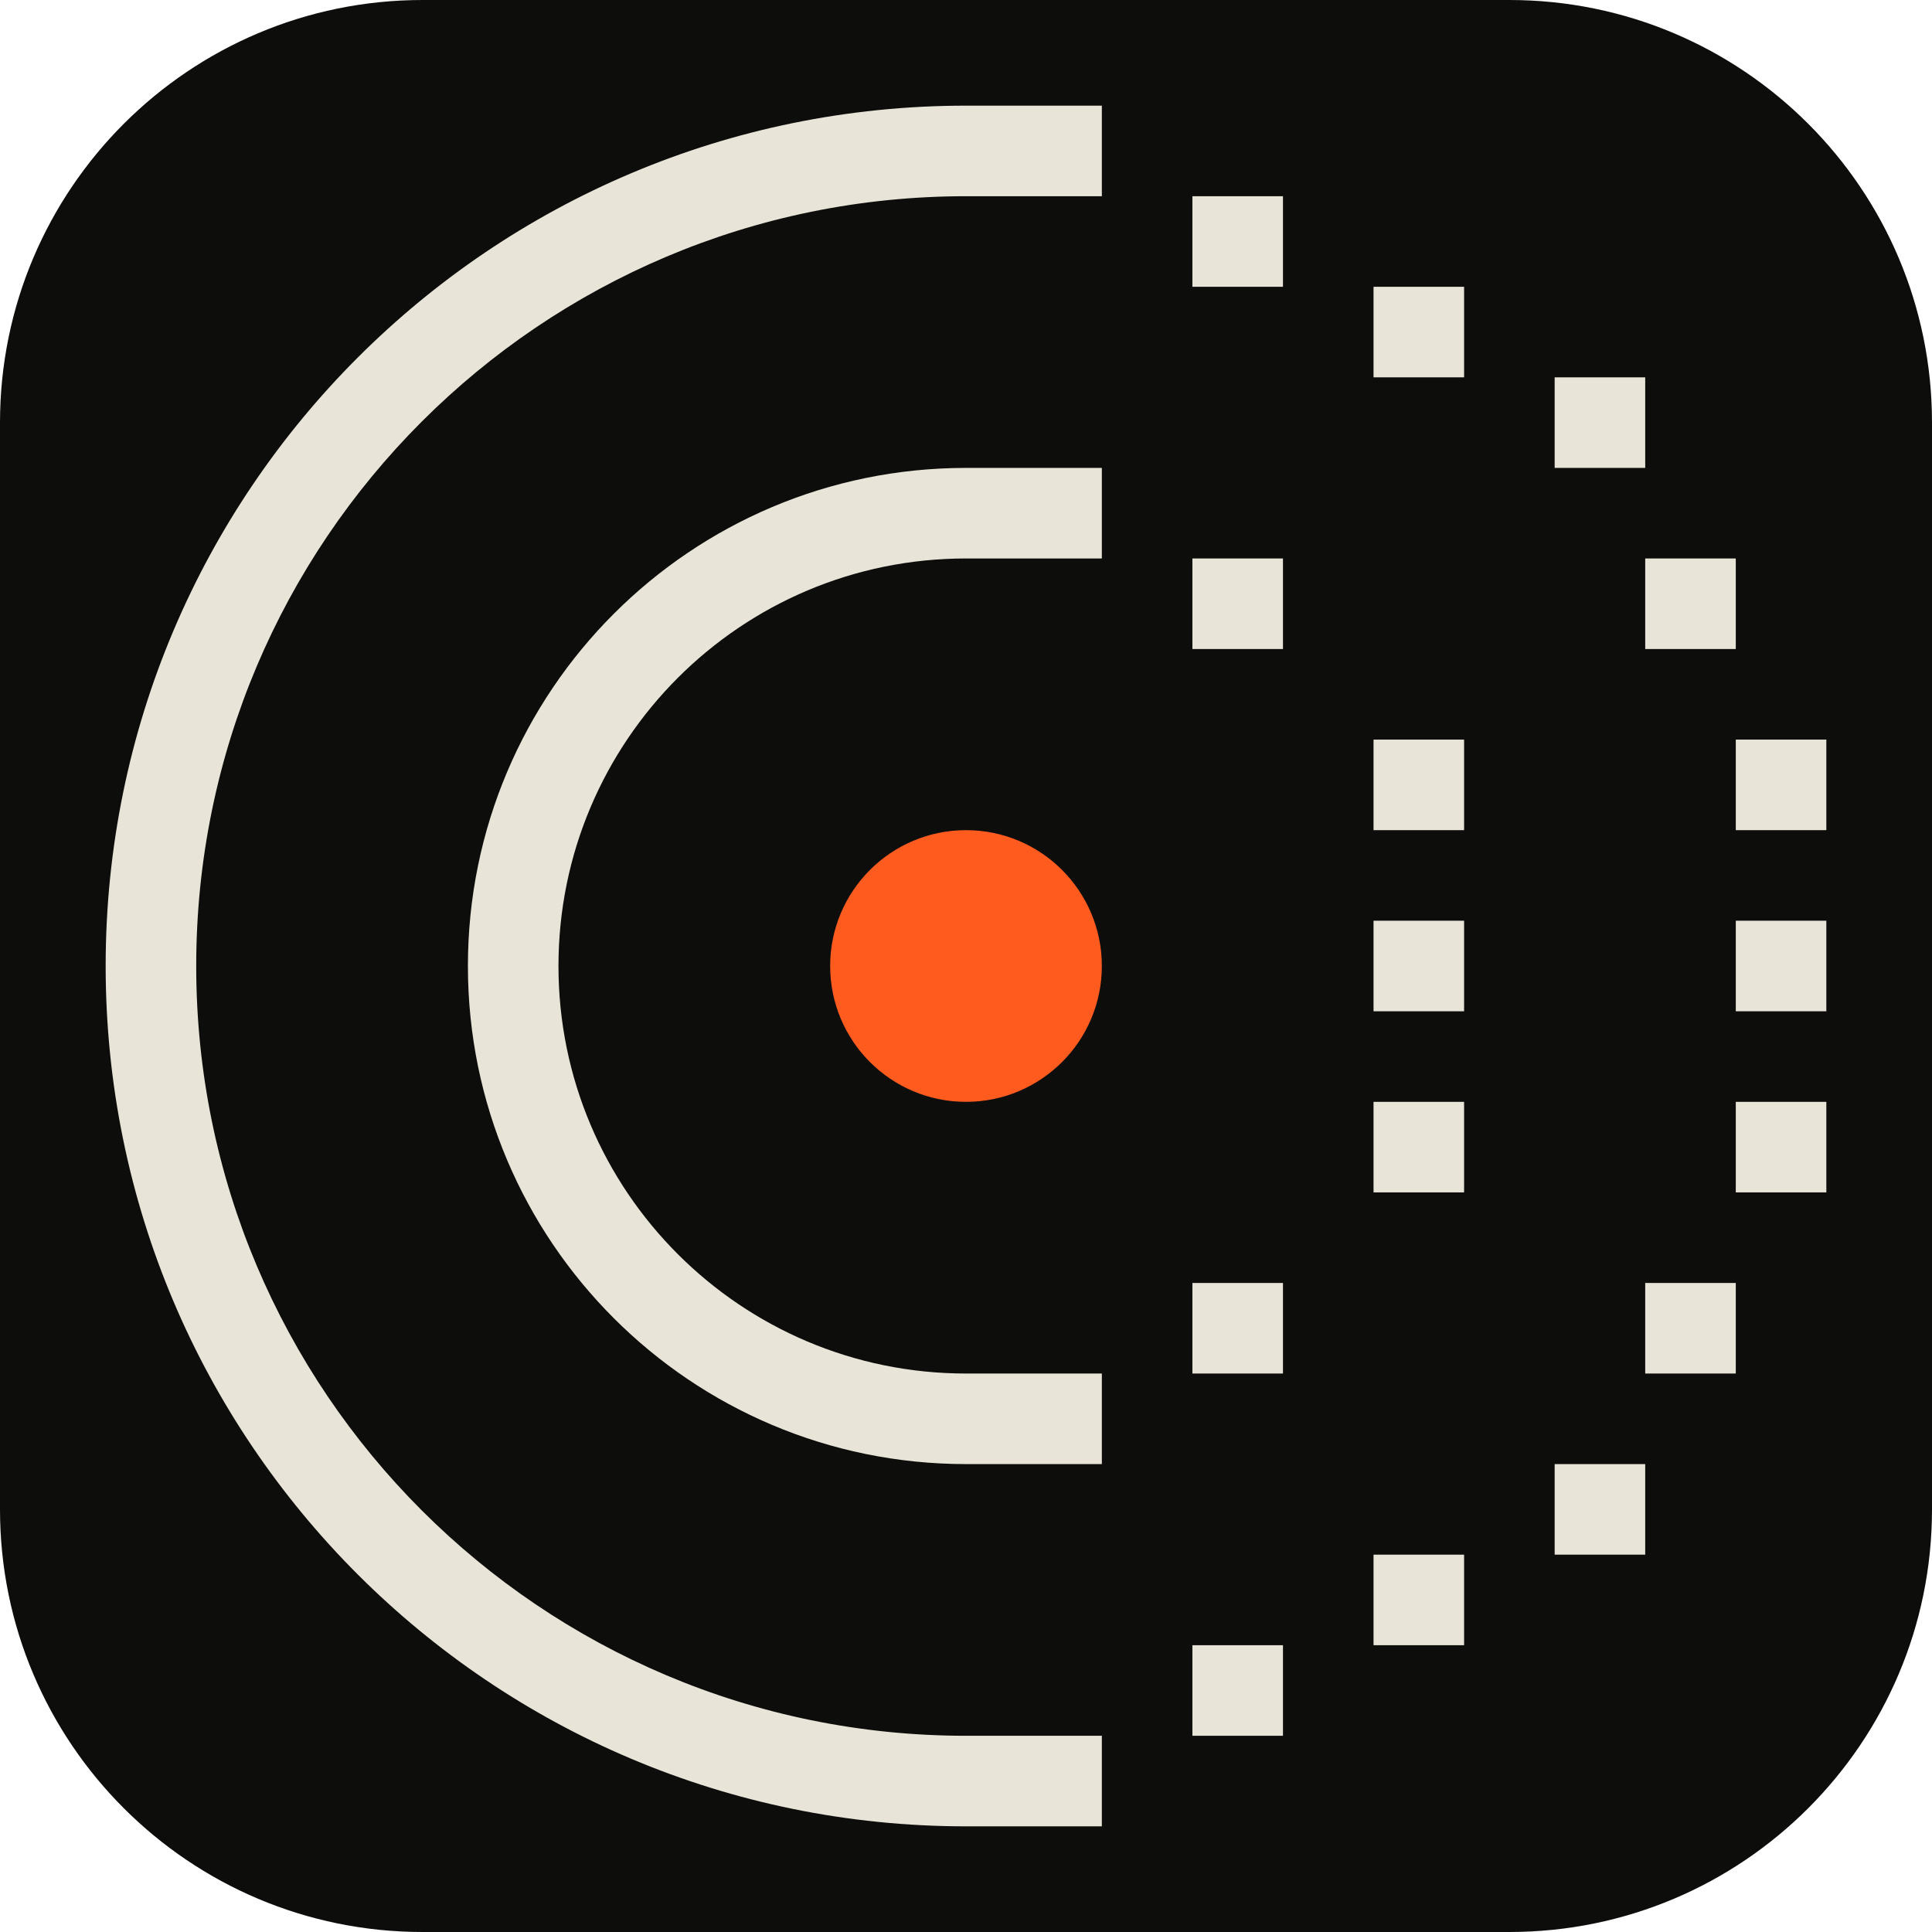
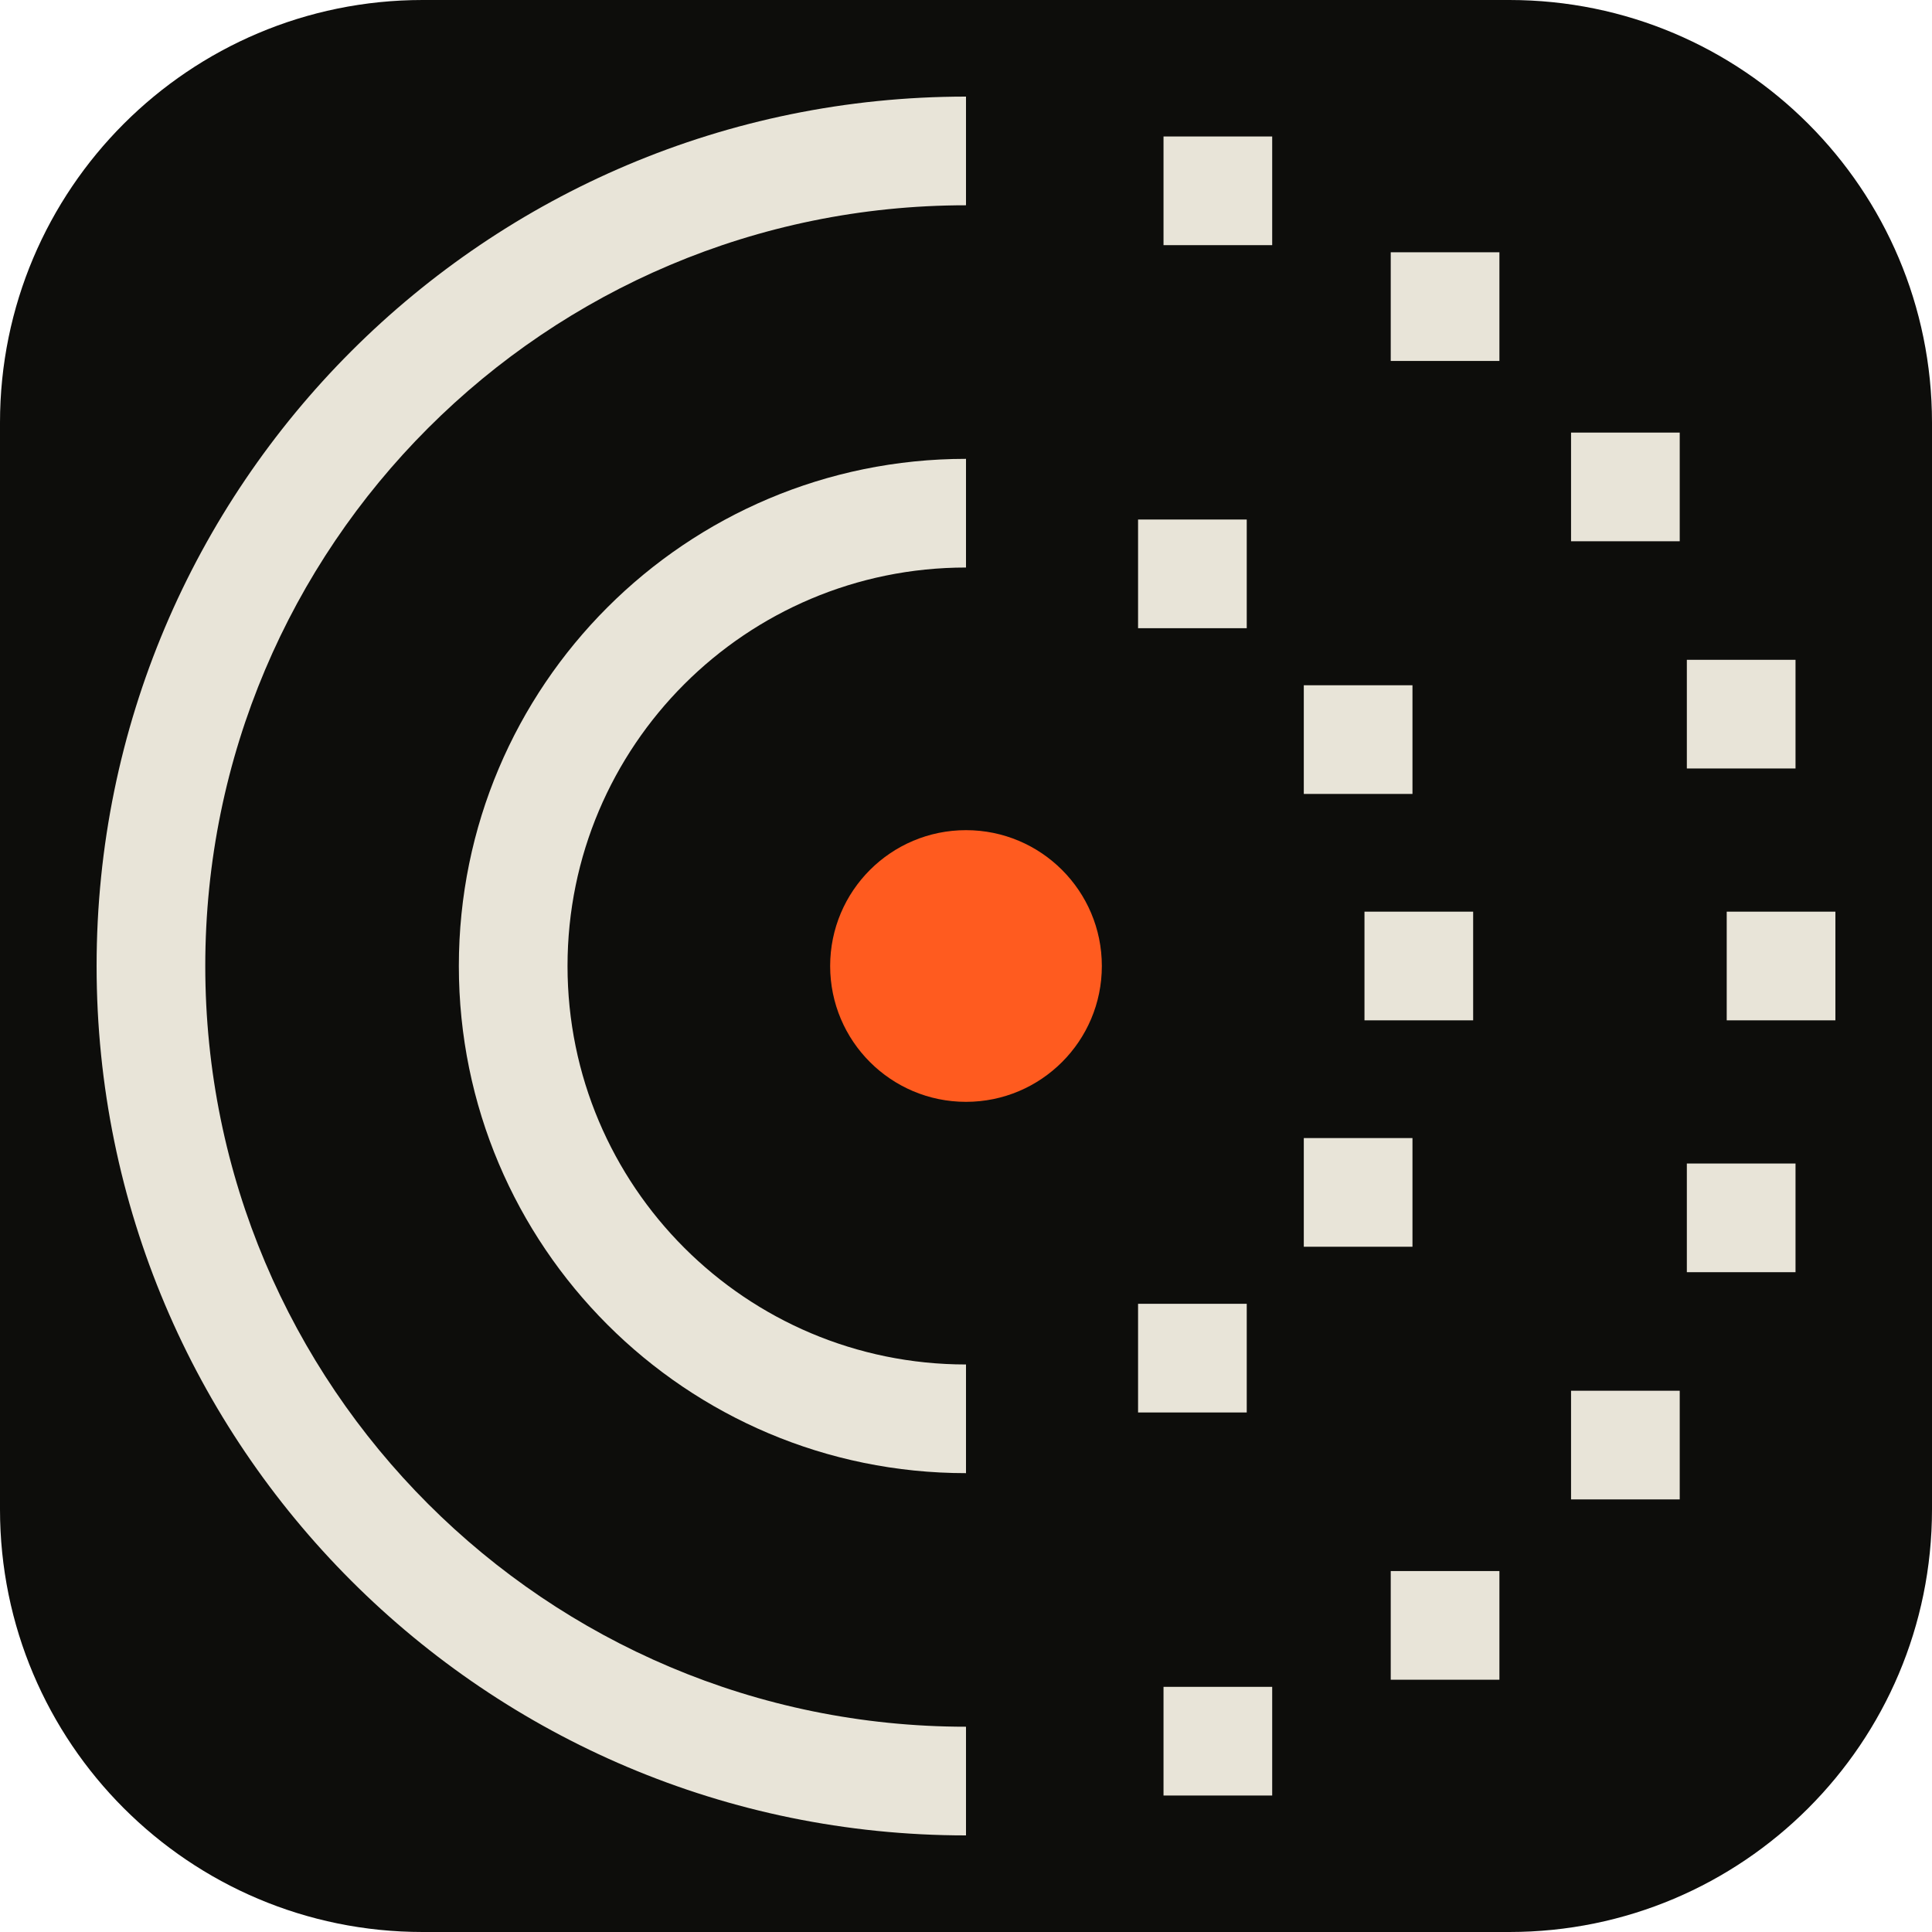
<svg xmlns="http://www.w3.org/2000/svg" viewBox="0 0 64 64">
  <rect x="0" y="0" width="64" height="64" rx="14" fill="#0D0D0B" />
-   <path d="M36.5 6.5V3.5H32A28.5 28.5 0 0 0 32 60.5H36.5V57.5H32A25.5 25.5 0 0 1 32 6.5Z" fill="#E8E4D8" />
-   <path d="M36.5 18.5V15.5H32A16.5 16.5 0 0 0 32 48.5H36.5V45.5H32A13.5 13.5 0 0 1 32 18.5Z" fill="#E8E4D8" />
-   <rect x="39.5" y="6.5" width="3" height="3" fill="#E8E4D8" />
-   <rect x="45.5" y="9.5" width="3" height="3" fill="#E8E4D8" />
-   <rect x="51.5" y="12.5" width="3" height="3" fill="#E8E4D8" />
-   <rect x="54.5" y="18.5" width="3" height="3" fill="#E8E4D8" />
-   <rect x="57.5" y="24.5" width="3" height="3" fill="#E8E4D8" />
-   <rect x="57.5" y="30.5" width="3" height="3" fill="#E8E4D8" />
-   <rect x="57.5" y="36.5" width="3" height="3" fill="#E8E4D8" />
-   <rect x="54.5" y="42.5" width="3" height="3" fill="#E8E4D8" />
-   <rect x="51.5" y="48.5" width="3" height="3" fill="#E8E4D8" />
-   <rect x="45.5" y="51.5" width="3" height="3" fill="#E8E4D8" />
-   <rect x="39.5" y="54.5" width="3" height="3" fill="#E8E4D8" />
-   <rect x="39.5" y="18.5" width="3" height="3" fill="#E8E4D8" />
-   <rect x="45.5" y="24.5" width="3" height="3" fill="#E8E4D8" />
-   <rect x="45.5" y="30.5" width="3" height="3" fill="#E8E4D8" />
-   <rect x="45.5" y="36.5" width="3" height="3" fill="#E8E4D8" />
-   <rect x="39.5" y="42.5" width="3" height="3" fill="#E8E4D8" />
+   <path d="M32 3.2A28.8 28.8 0 0 0 32 60.8V57.2A25.2 25.2 0 0 1 32 6.8Z" fill="#E8E4D8" />
+   <path d="M32 15.2A16.8 16.8 0 0 0 32 48.8V45.2A13.2 13.2 0 0 1 32 18.8Z" fill="#E8E4D8" />
+   <rect x="38.543" y="4.521" width="3.6" height="3.6" fill="#E8E4D8" />
+   <rect x="46.07" y="8.357" width="3.6" height="3.6" fill="#E8E4D8" />
+   <rect x="52.043" y="14.33" width="3.6" height="3.6" fill="#E8E4D8" />
+   <rect x="55.879" y="21.857" width="3.6" height="3.6" fill="#E8E4D8" />
+   <rect x="57.2" y="30.2" width="3.6" height="3.6" fill="#E8E4D8" />
+   <rect x="55.879" y="38.543" width="3.6" height="3.6" fill="#E8E4D8" />
+   <rect x="52.043" y="46.07" width="3.6" height="3.6" fill="#E8E4D8" />
+   <rect x="46.07" y="52.043" width="3.6" height="3.6" fill="#E8E4D8" />
+   <rect x="38.543" y="55.879" width="3.6" height="3.6" fill="#E8E4D8" />
+   <rect x="37.7" y="17.21" width="3.6" height="3.6" fill="#E8E4D8" />
+   <rect x="43.19" y="22.7" width="3.6" height="3.6" fill="#E8E4D8" />
+   <rect x="45.2" y="30.2" width="3.6" height="3.6" fill="#E8E4D8" />
+   <rect x="43.19" y="37.7" width="3.6" height="3.6" fill="#E8E4D8" />
+   <rect x="37.7" y="43.19" width="3.6" height="3.6" fill="#E8E4D8" />
  <circle cx="32" cy="32" r="4.5" fill="#FF5B1F" />
</svg>
